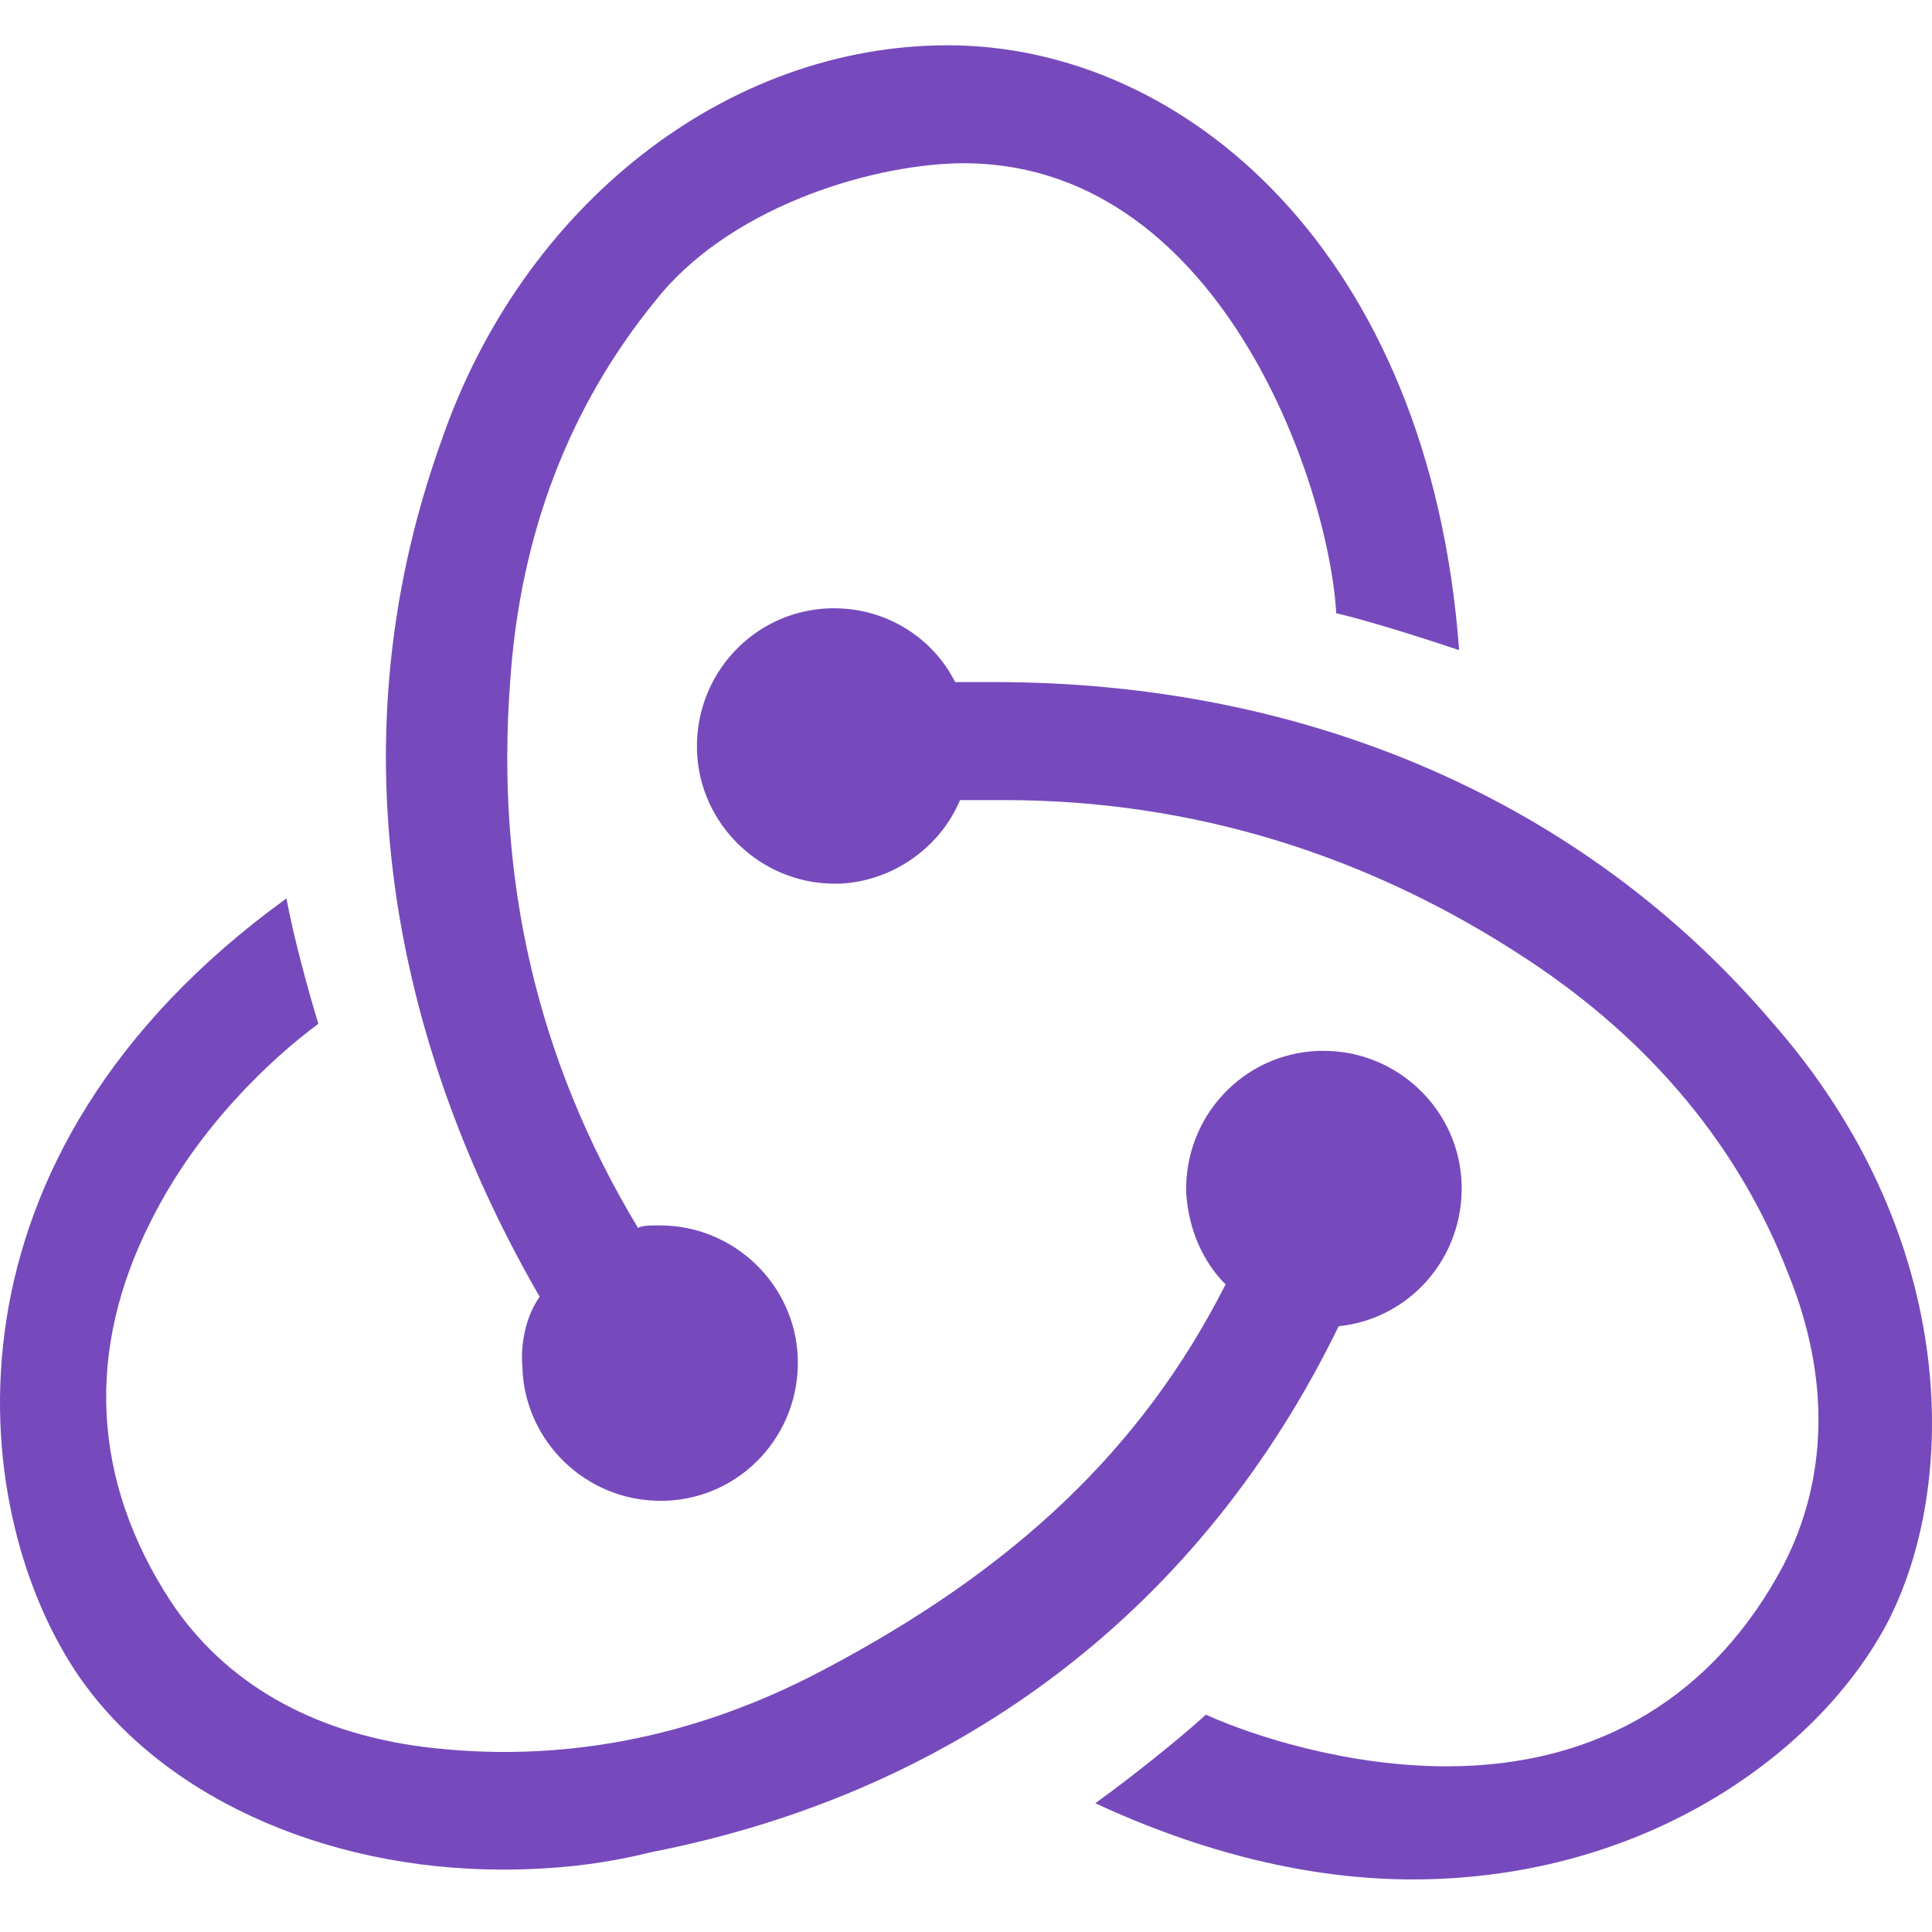
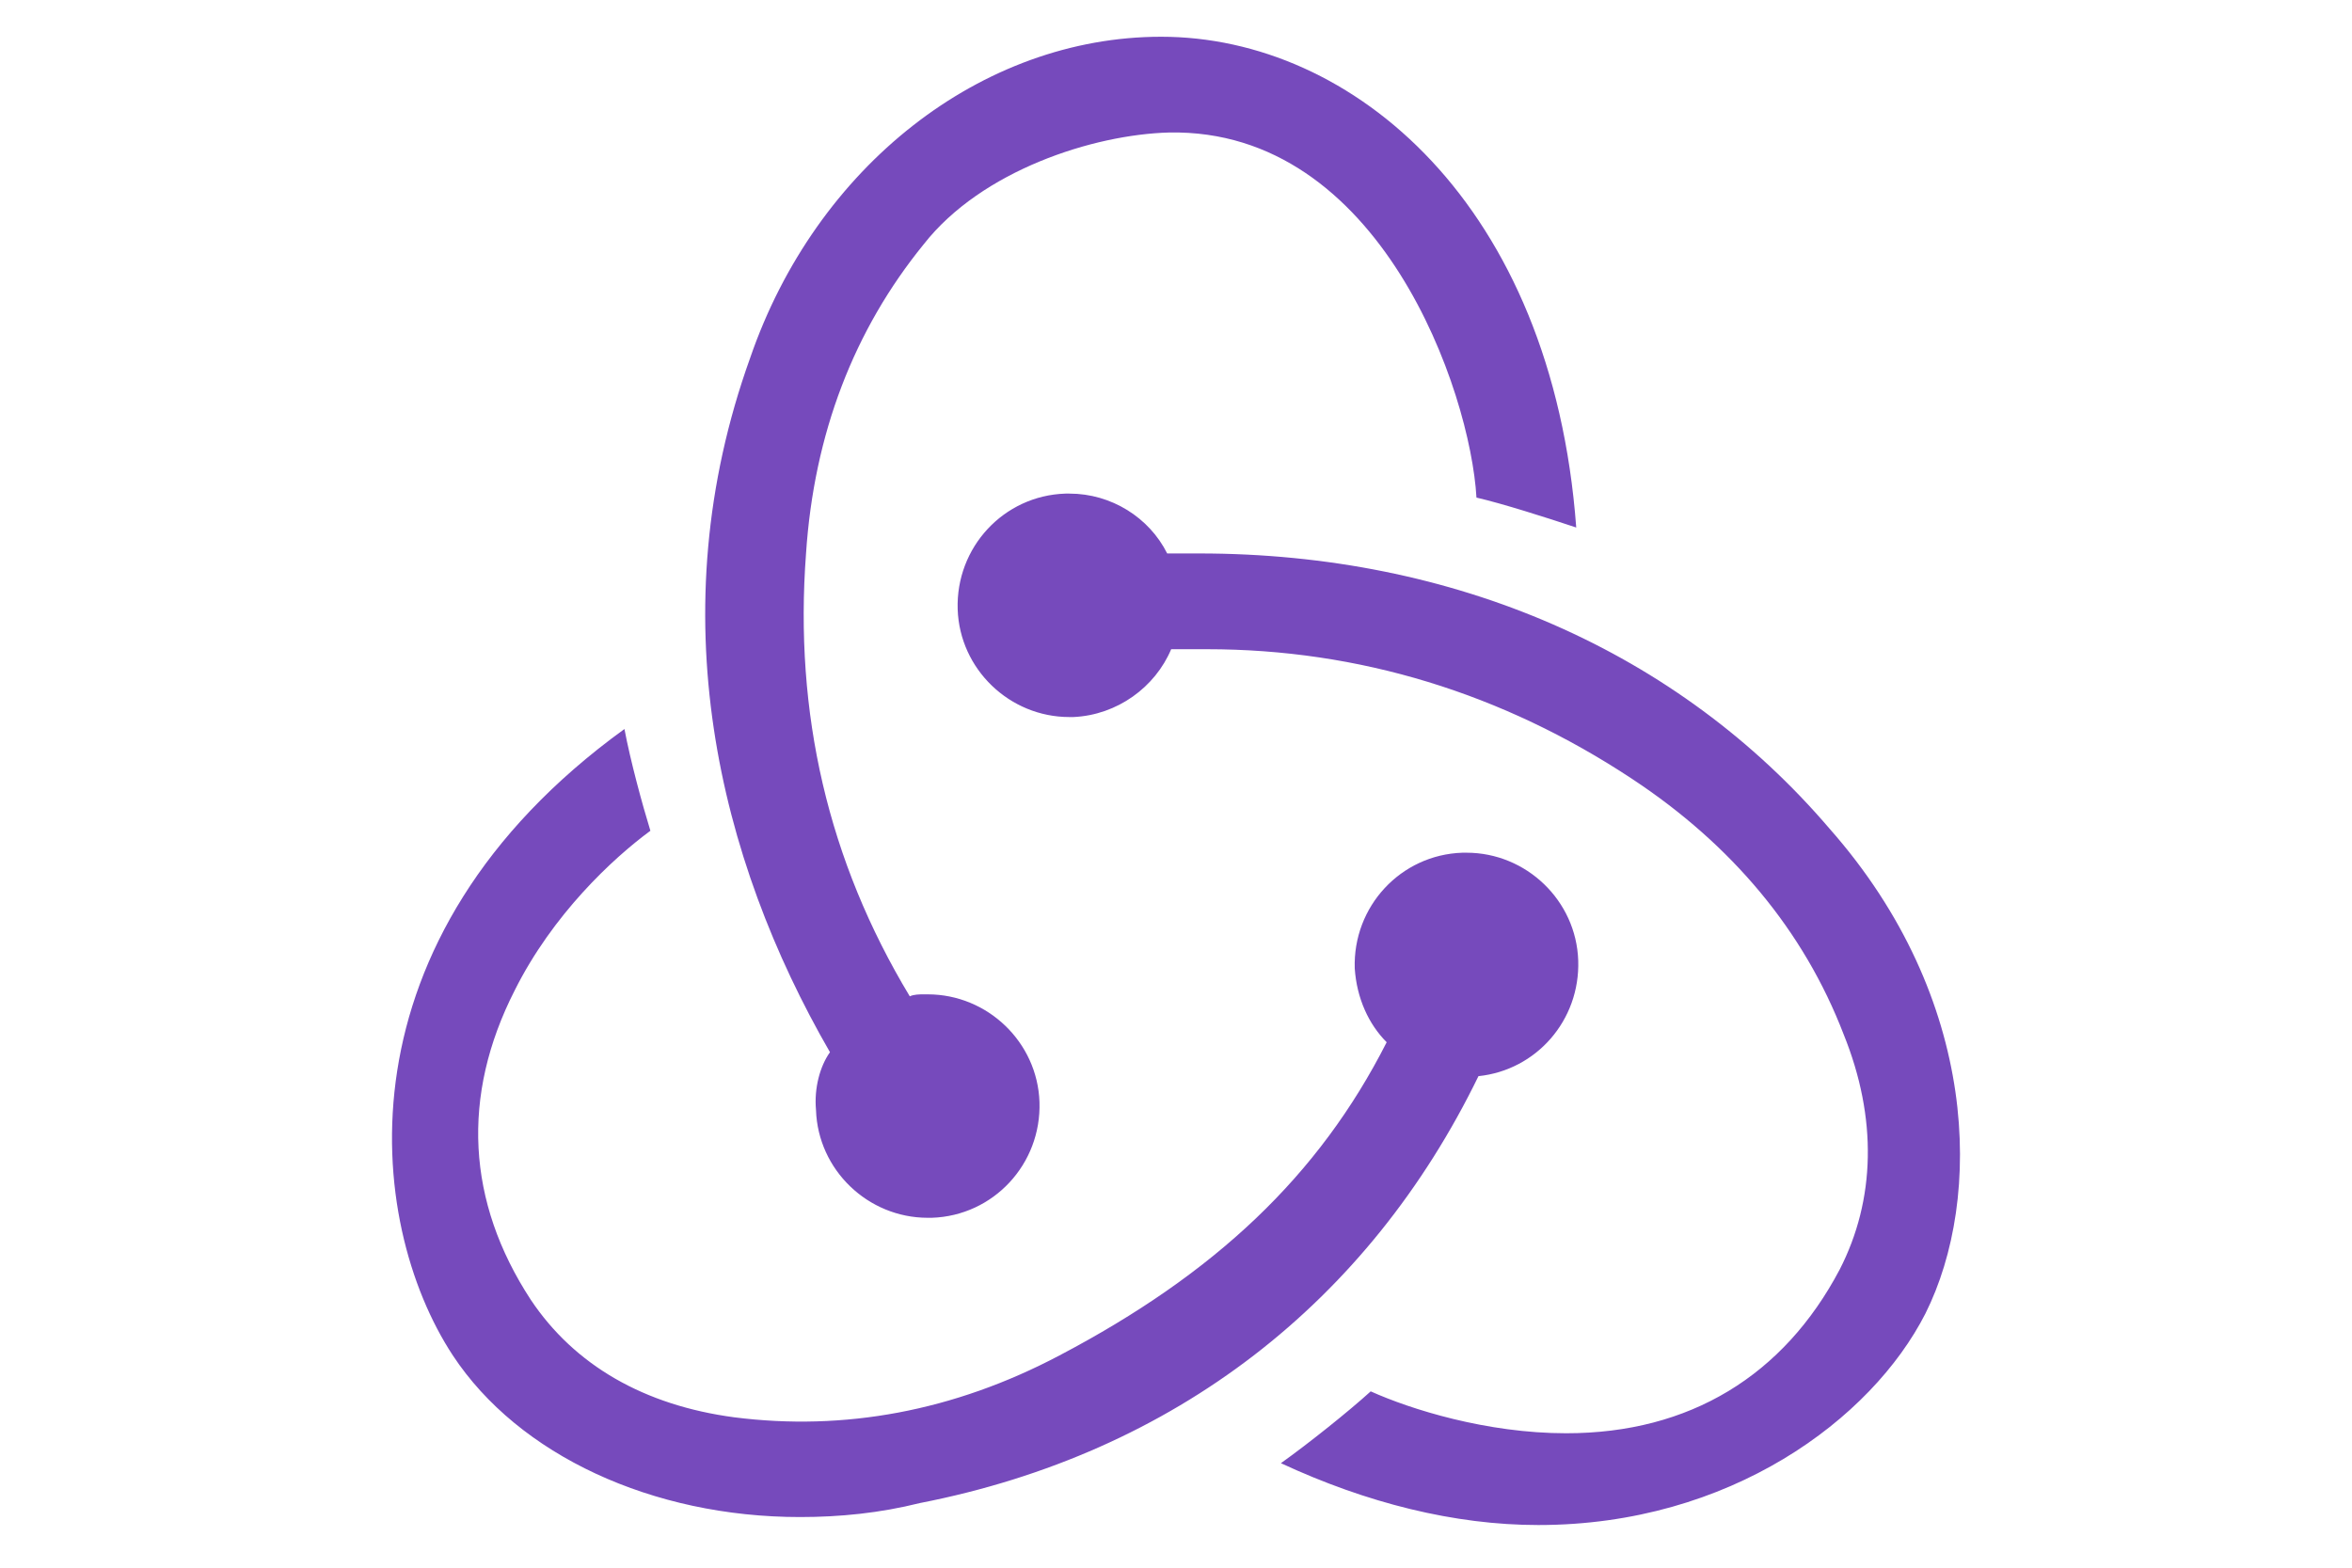
- <svg xmlns="http://www.w3.org/2000/svg" width="800px" height="800px" viewBox="0 -6 256 256" preserveAspectRatio="xMidYMid">
+ <svg xmlns="http://www.w3.org/2000/svg" width="150px" height="100px" viewBox="0 -6 256 256" preserveAspectRatio="xMidYMid">
  <path d="M177.381 169.733c9.447-.978 16.614-9.122 16.288-18.896-.325-9.773-8.47-17.592-18.243-17.592h-.651c-10.1.326-17.918 8.796-17.592 18.895.326 4.887 2.28 9.122 5.212 12.054-11.076 21.828-28.016 37.791-53.426 51.148-17.266 9.122-35.183 12.38-53.1 10.1-14.66-1.955-26.062-8.47-33.23-19.222-10.424-15.963-11.401-33.23-2.605-50.496 6.19-12.38 15.962-21.502 22.152-26.063-1.303-4.235-3.258-11.402-4.235-16.614-47.237 34.207-42.35 80.468-28.016 102.295 10.75 16.29 32.577 26.389 56.684 26.389 6.515 0 13.03-.652 19.546-2.28 41.699-8.145 73.299-32.905 91.216-69.718zm57.336-40.397c-24.759-28.995-61.245-44.958-102.944-44.958h-5.212c-2.932-5.864-9.122-9.774-15.963-9.774h-.652C99.848 74.93 92.03 83.4 92.355 93.5c.326 9.773 8.47 17.592 18.243 17.592h.651c7.167-.326 13.357-4.887 15.963-11.077h5.864c24.759 0 48.214 7.167 69.39 21.176 16.288 10.751 28.016 24.76 34.531 41.7 5.538 13.683 5.212 27.04-.652 38.443-9.121 17.266-24.432 26.714-44.63 26.714-13.031 0-25.41-3.91-31.926-6.842-3.583 3.258-10.099 8.47-14.66 11.729 14.009 6.515 28.343 10.099 42.025 10.099 31.274 0 54.404-17.267 63.2-34.533 9.447-18.896 8.795-51.474-15.637-79.165zM69.225 175.27c.326 9.774 8.47 17.592 18.243 17.592h.652c10.099-.325 17.917-8.796 17.591-18.895-.325-9.774-8.47-17.592-18.243-17.592h-.651c-.652 0-1.63 0-2.28.325-13.357-22.153-18.895-46.26-16.94-72.323 1.302-19.547 7.818-36.488 19.22-50.497 9.447-12.054 27.69-17.918 40.07-18.243 34.531-.652 49.19 42.351 50.168 59.618 4.235.977 11.402 3.258 16.289 4.887C189.434 27.366 156.857 0 125.584 0c-29.32 0-56.359 21.176-67.11 52.451-14.985 41.7-5.212 81.771 13.031 113.372-1.628 2.28-2.606 5.864-2.28 9.448z" fill="#764ABC" />
</svg>
